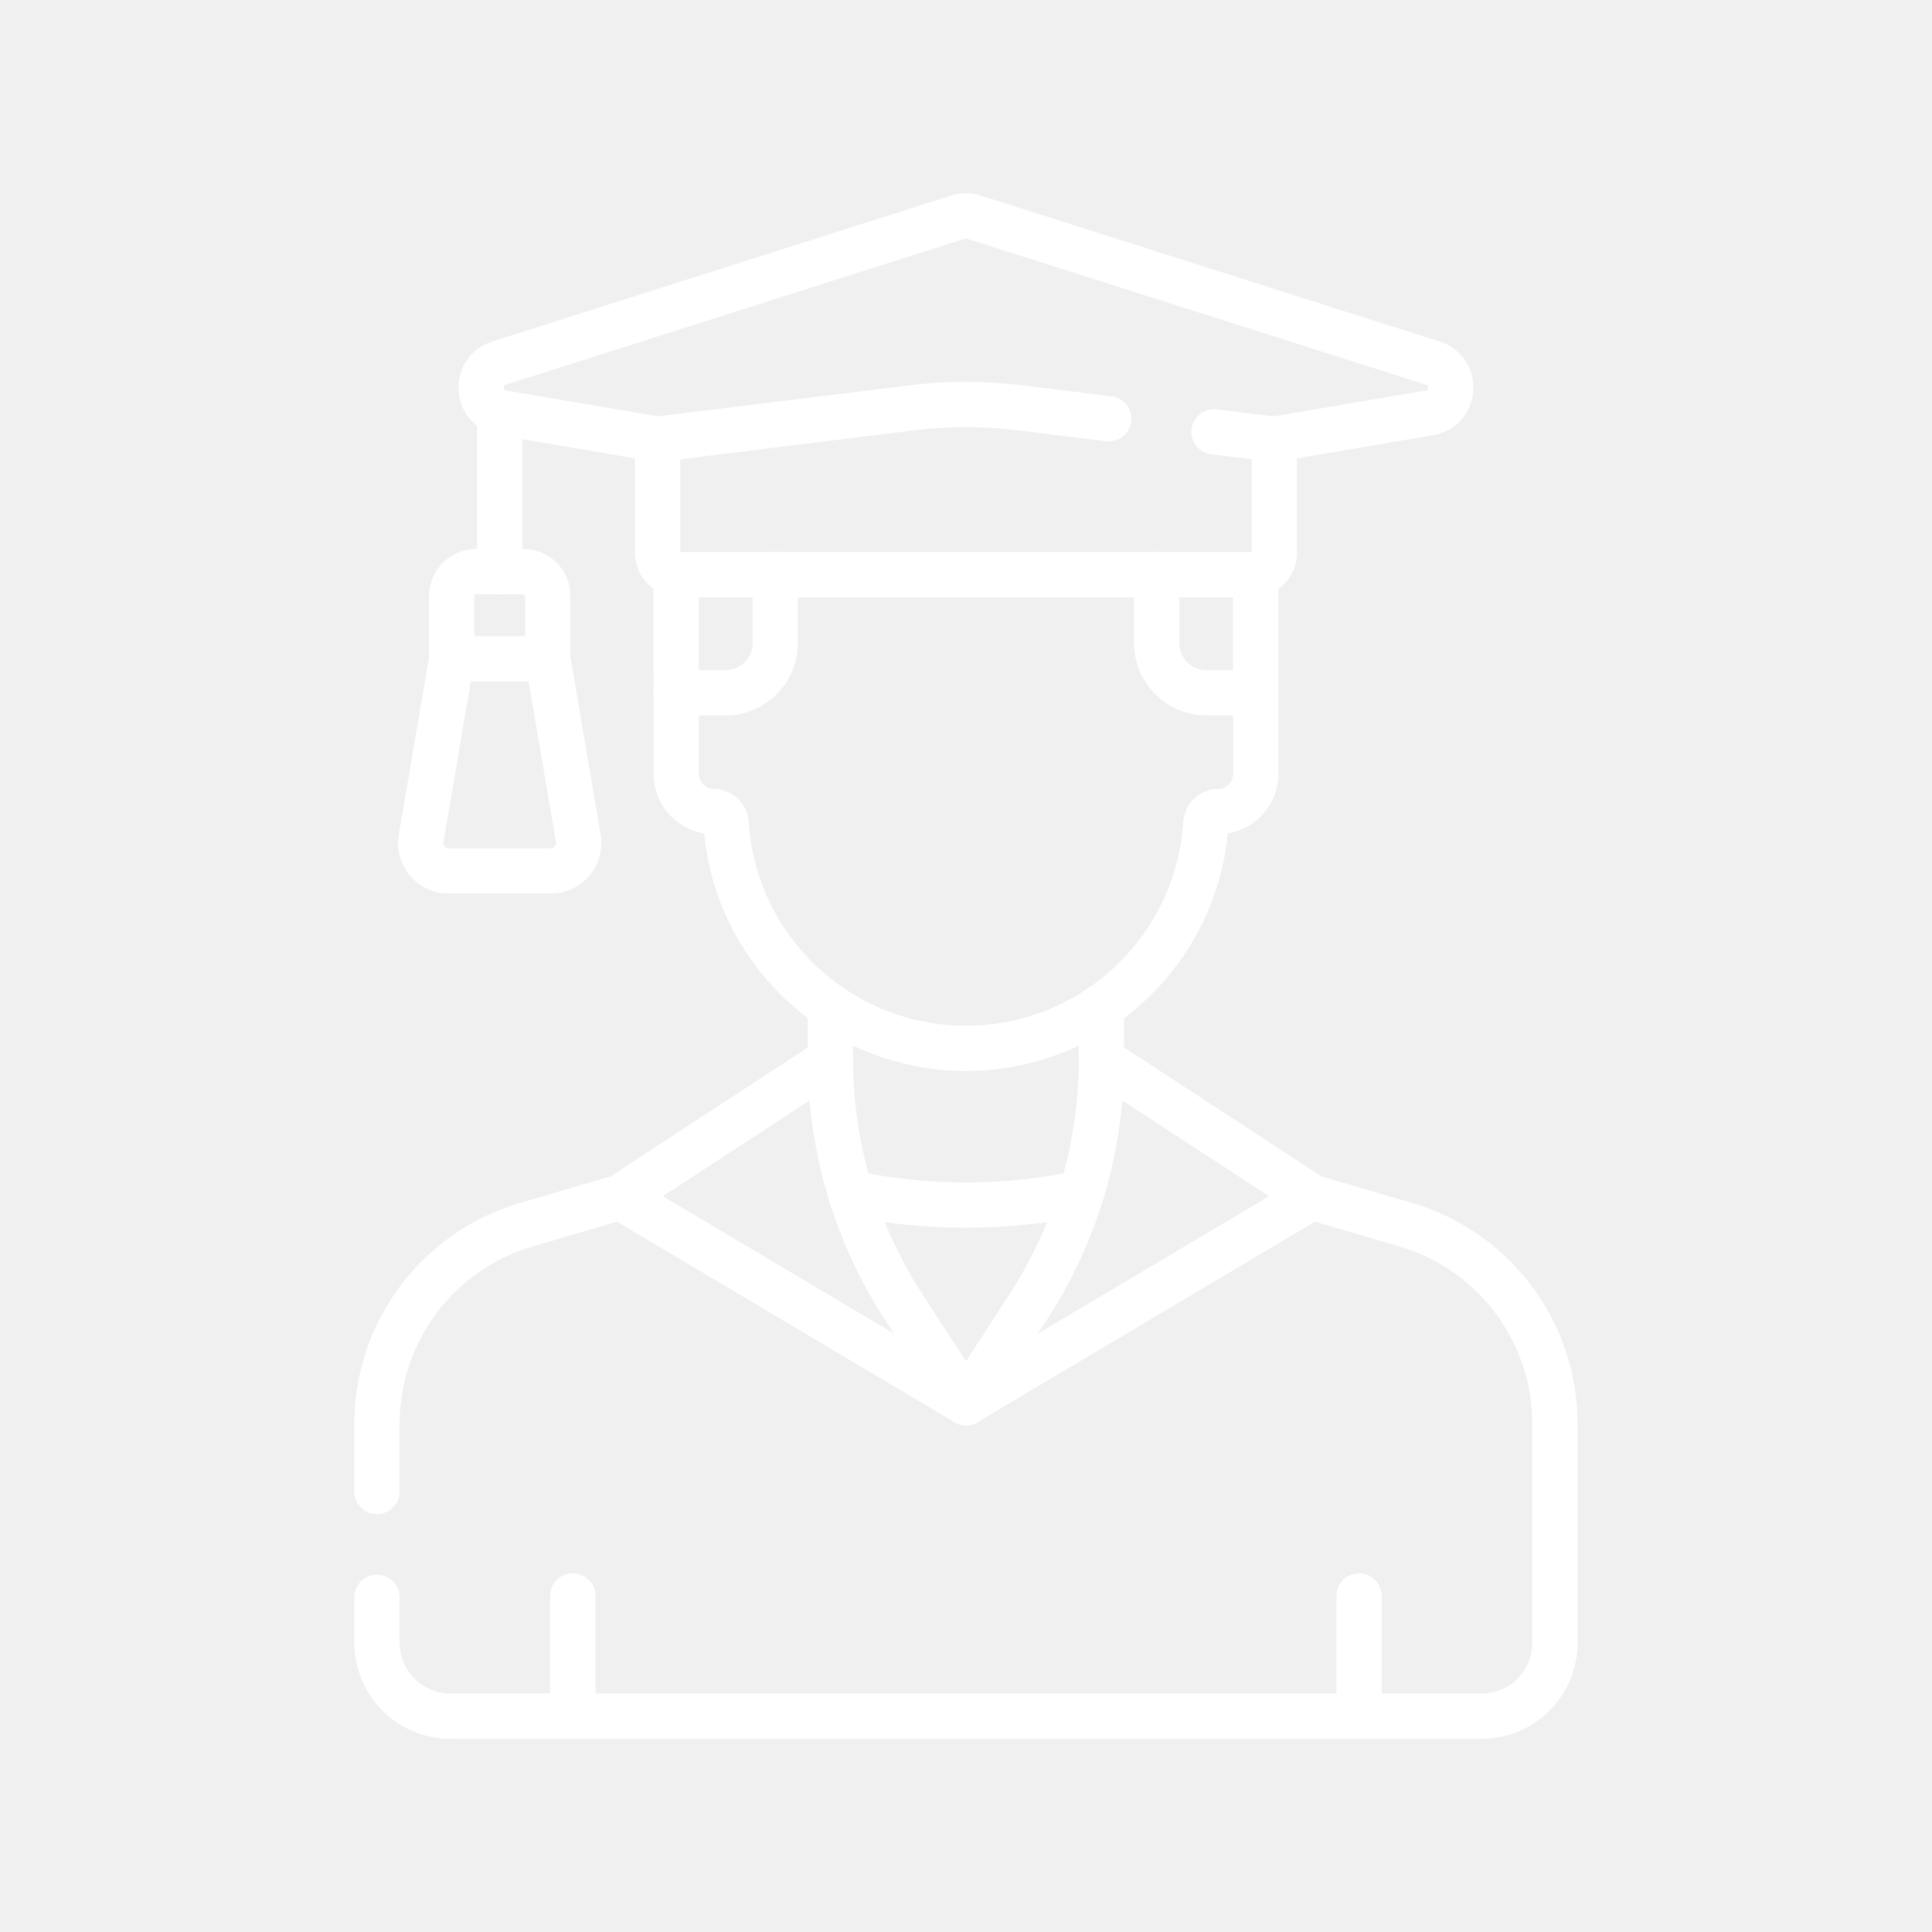
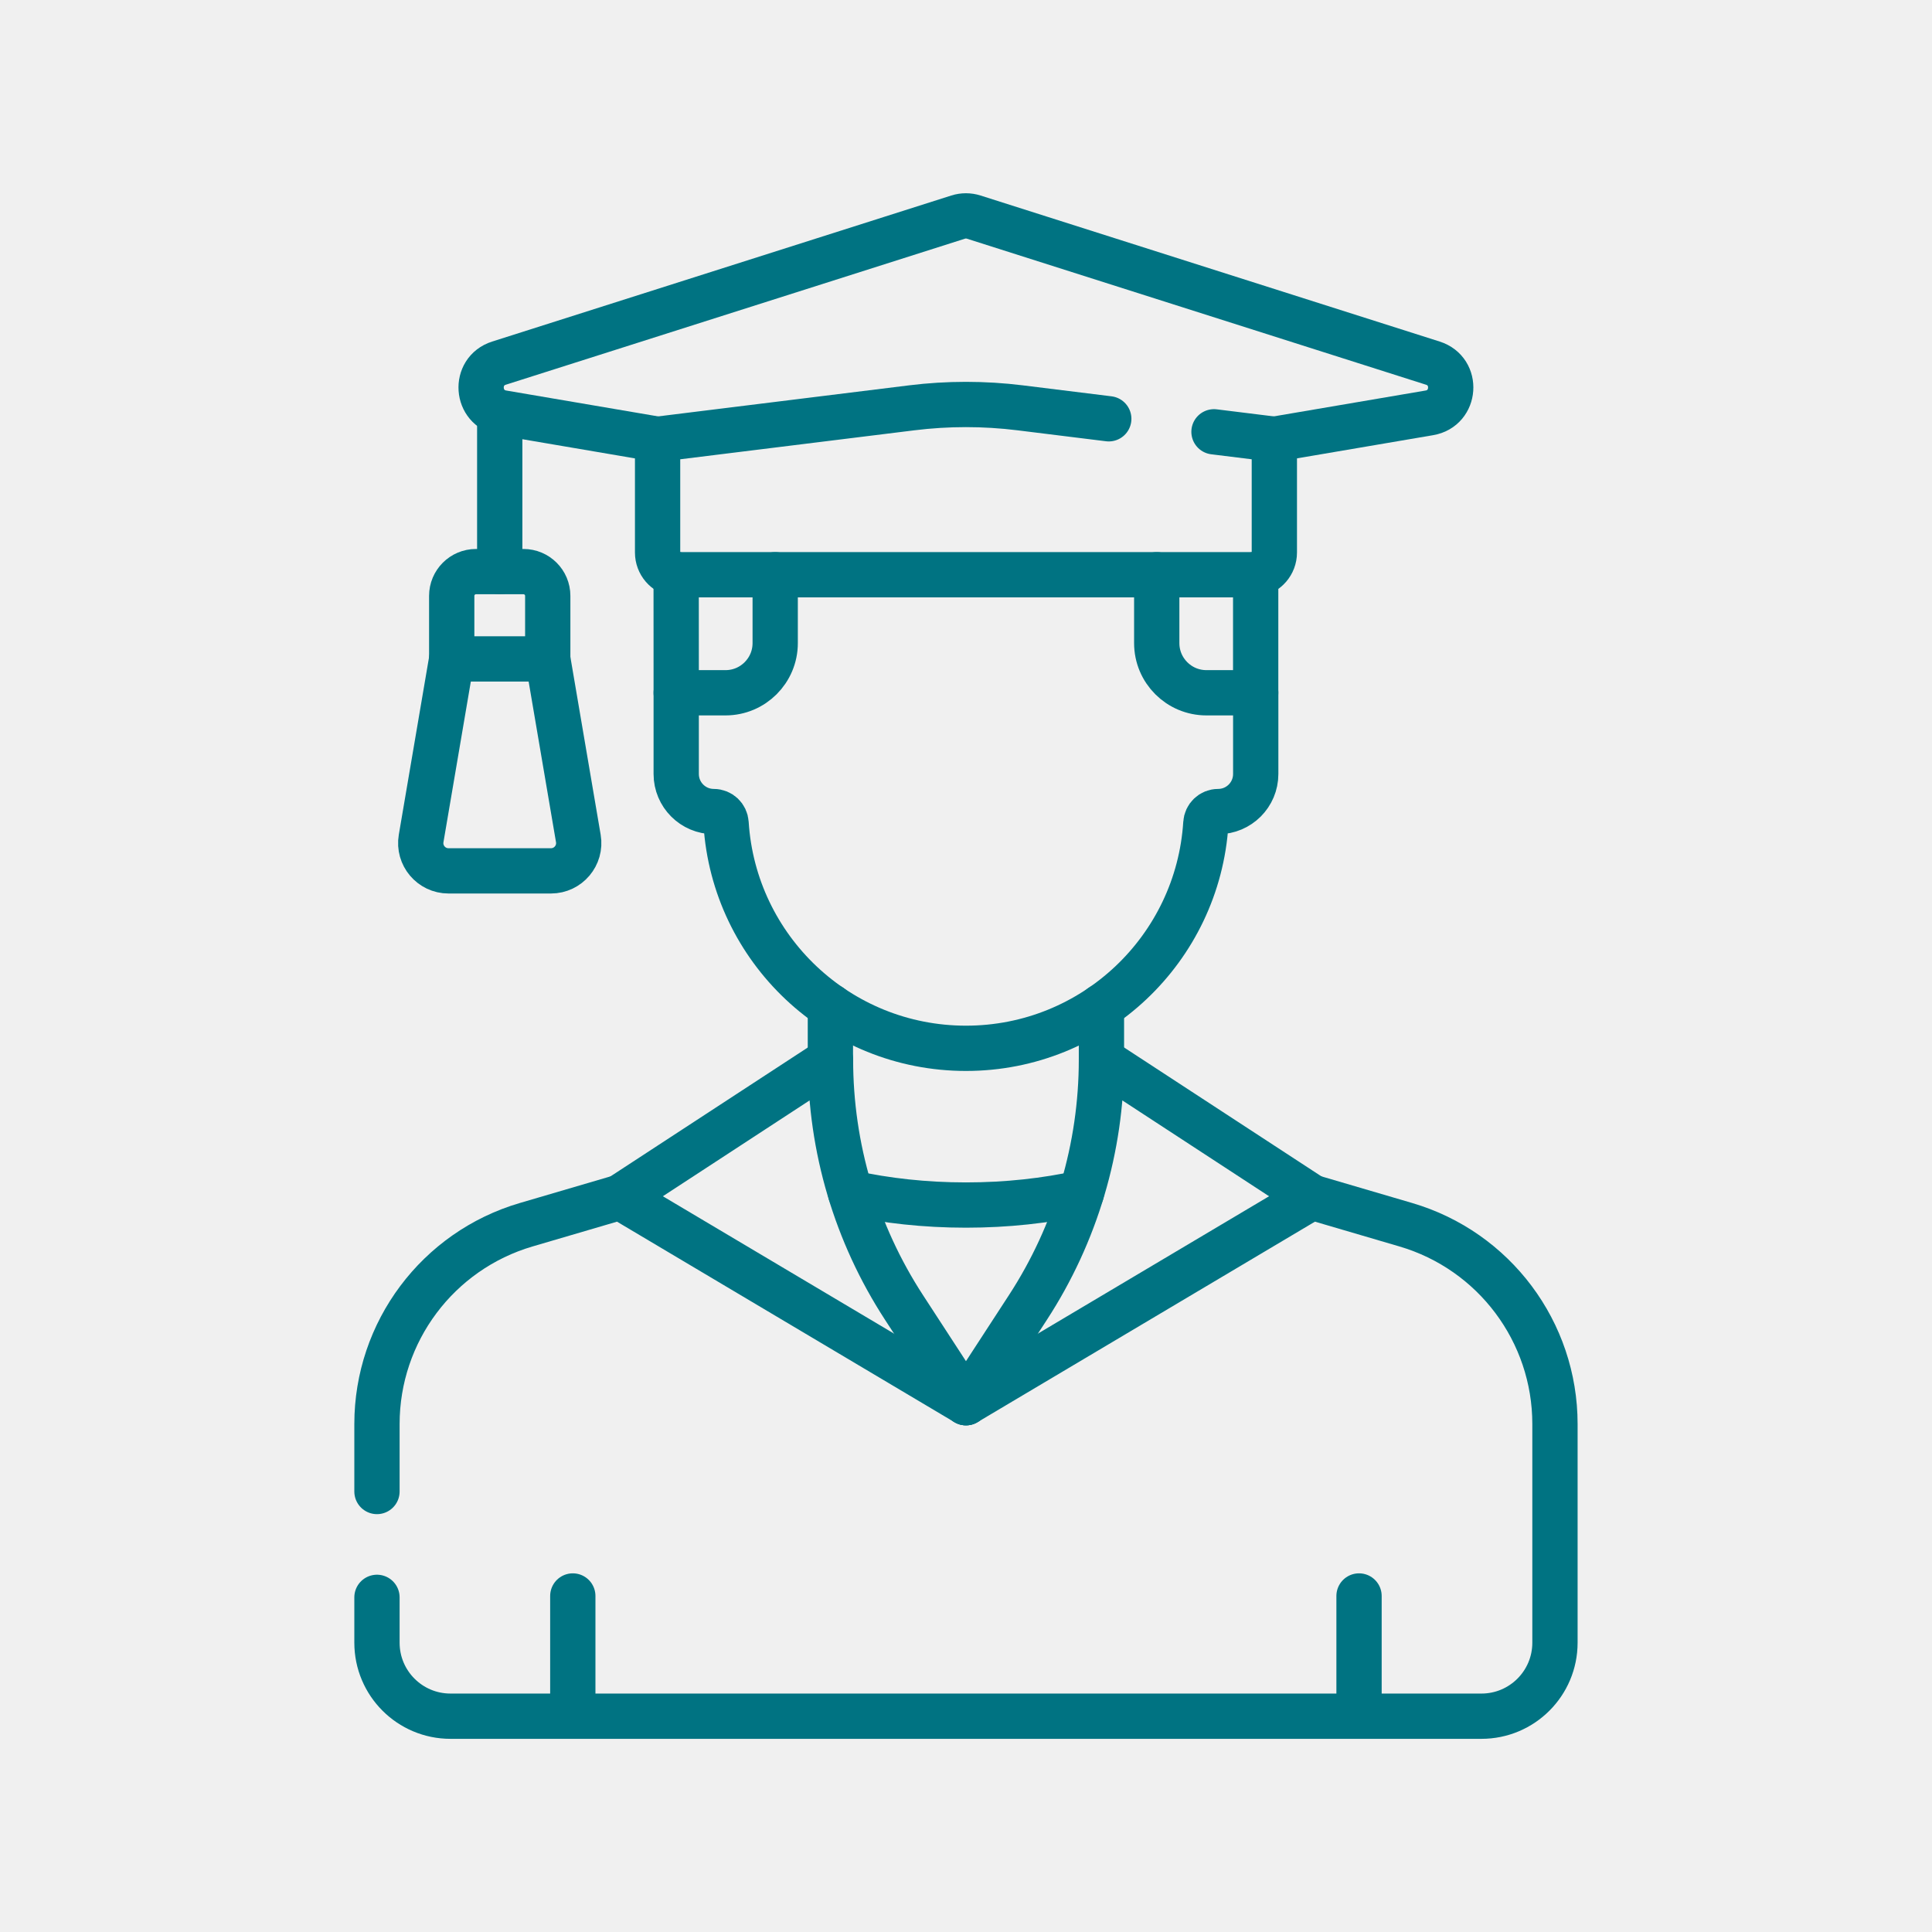
<svg xmlns="http://www.w3.org/2000/svg" version="1.1" width="512" height="512" x="0" y="0" viewBox="0 0 682.667 682.667" style="enable-background:new 0 0 512 512" xml:space="preserve" class="">
  <g transform="matrix(0.8,0,0,0.8,68.26436,68.26978)">
    <defs>
      <clipPath id="a" clipPathUnits="userSpaceOnUse">
-         <path d="M0 512h512V0H0Z" fill="#ffffff" opacity="1" data-original="#000000" />
+         <path d="M0 512h512V0H0Z" fill="#007382" opacity="1" data-original="#000000" />
      </clipPath>
      <clipPath id="b" clipPathUnits="userSpaceOnUse">
-         <path d="M0 512h512V0H0Z" fill="#ffffff" opacity="1" data-original="#000000" />
+         <path d="M0 512h512V0H0Z" fill="#007382" opacity="1" data-original="#000000" />
      </clipPath>
    </defs>
    <g clip-path="url(#a)" transform="matrix(1.33333 0 0 -1.33333 0 682.667)">
-       <path d="M0 0v-39.827" style="stroke-width:15;stroke-linecap:round;stroke-linejoin:round;stroke-miterlimit:10;stroke-dasharray:none;stroke-opacity:1" transform="translate(125.751 47.316)" fill="none" stroke="#ffffff" stroke-width="15" stroke-linecap="round" stroke-linejoin="round" stroke-miterlimit="10" stroke-dasharray="none" stroke-opacity="" data-original="#000000" opacity="1" />
-       <path d="M0 0v-39.827" style="stroke-width:15;stroke-linecap:round;stroke-linejoin:round;stroke-miterlimit:10;stroke-dasharray:none;stroke-opacity:1" transform="translate(386.2 47.316)" fill="none" stroke="#ffffff" stroke-width="15" stroke-linecap="round" stroke-linejoin="round" stroke-miterlimit="10" stroke-dasharray="none" stroke-opacity="" data-original="#000000" opacity="1" />
+       <path d="M0 0v-39.827" style="stroke-width:15;stroke-linecap:round;stroke-linejoin:round;stroke-miterlimit:10;stroke-dasharray:none;stroke-opacity:1" transform="translate(125.751 47.316)" fill="none" stroke="#007382" stroke-width="15" stroke-linecap="round" stroke-linejoin="round" stroke-miterlimit="10" stroke-dasharray="none" stroke-opacity="" data-original="#000000" opacity="1" />
+       <path d="M0 0v-39.827" style="stroke-width:15;stroke-linecap:round;stroke-linejoin:round;stroke-miterlimit:10;stroke-dasharray:none;stroke-opacity:1" transform="translate(386.2 47.316)" fill="none" stroke="#007382" stroke-width="15" stroke-linecap="round" stroke-linejoin="round" stroke-miterlimit="10" stroke-dasharray="none" stroke-opacity="" data-original="#000000" opacity="1" />
    </g>
-     <path d="M0 0v-52.593" style="stroke-width:15;stroke-linecap:round;stroke-linejoin:round;stroke-miterlimit:10;stroke-dasharray:none;stroke-opacity:1" transform="matrix(1.33333 0 0 -1.33333 135.393 97.01)" fill="none" stroke="#ffffff" stroke-width="15" stroke-linecap="round" stroke-linejoin="round" stroke-miterlimit="10" stroke-dasharray="none" stroke-opacity="" data-original="#000000" opacity="1" />
+     <path d="M0 0v-52.593" style="stroke-width:15;stroke-linecap:round;stroke-linejoin:round;stroke-miterlimit:10;stroke-dasharray:none;stroke-opacity:1" transform="matrix(1.33333 0 0 -1.33333 135.393 97.01)" fill="none" stroke="#007382" stroke-width="15" stroke-linecap="round" stroke-linejoin="round" stroke-miterlimit="10" stroke-dasharray="none" stroke-opacity="" data-original="#000000" opacity="1" />
    <g clip-path="url(#b)" transform="matrix(1.33333 0 0 -1.33333 0 682.667)">
-       <path d="M0 0v-15.021C0-28.468 10.901-39.37 24.35-39.37h341.529c13.447 0 24.349 10.902 24.349 24.349v72.439c0 30.535-20.125 57.417-49.423 66.019l-31.109 9.132-114.582-68.087-114.575 68.083-31.111-9.131C20.127 114.834 0 87.951 0 57.414V35.062" style="stroke-width:15;stroke-linecap:round;stroke-linejoin:round;stroke-miterlimit:10;stroke-dasharray:none;stroke-opacity:1" transform="translate(60.878 46.86)" fill="none" stroke="#ffffff" stroke-width="15" stroke-linecap="round" stroke-linejoin="round" stroke-miterlimit="10" stroke-dasharray="none" stroke-opacity="" data-original="#000000" opacity="1" />
-       <path d="m0 0-69.704 45.528c0-29.129-8.456-57.632-24.341-82.048l-20.537-31.567" style="stroke-width:15;stroke-linecap:round;stroke-linejoin:round;stroke-miterlimit:10;stroke-dasharray:none;stroke-opacity:1" transform="translate(370.574 179.429)" fill="none" stroke="#ffffff" stroke-width="15" stroke-linecap="round" stroke-linejoin="round" stroke-miterlimit="10" stroke-dasharray="none" stroke-opacity="" data-original="#000000" opacity="1" />
-       <path d="m0 0 69.705 45.528c0-29.129 8.455-57.632 24.34-82.048l20.538-31.567" style="stroke-width:15;stroke-linecap:round;stroke-linejoin:round;stroke-miterlimit:10;stroke-dasharray:none;stroke-opacity:1" transform="translate(141.41 179.429)" fill="none" stroke="#ffffff" stroke-width="15" stroke-linecap="round" stroke-linejoin="round" stroke-miterlimit="10" stroke-dasharray="none" stroke-opacity="" data-original="#000000" opacity="1" />
-       <path d="M0 0v-22.646c0-9.086-7.366-16.453-16.453-16.453h-16.338v-26.904c0-6.875 5.573-12.448 12.448-12.448 2.169 0 3.934-1.699 4.071-3.864 2.625-41.617 37.188-74.562 79.466-74.562h.001c42.279 0 76.842 32.945 79.467 74.562.137 2.165 1.901 3.864 4.07 3.864 6.875 0 12.449 5.573 12.449 12.448v26.904h-16.338c-9.087 0-16.453 7.367-16.453 16.453V0" style="stroke-width:15;stroke-linecap:round;stroke-linejoin:round;stroke-miterlimit:10;stroke-dasharray:none;stroke-opacity:1" transform="translate(192.797 385.613)" fill="none" stroke="#ffffff" stroke-width="15" stroke-linecap="round" stroke-linejoin="round" stroke-miterlimit="10" stroke-dasharray="none" stroke-opacity="" data-original="#000000" opacity="1" />
-       <path d="M0 0v-17.691l.033.021" style="stroke-width:15;stroke-linecap:round;stroke-linejoin:round;stroke-miterlimit:10;stroke-dasharray:none;stroke-opacity:1" transform="translate(211.081 242.627)" fill="none" stroke="#ffffff" stroke-width="15" stroke-linecap="round" stroke-linejoin="round" stroke-miterlimit="10" stroke-dasharray="none" stroke-opacity="" data-original="#000000" opacity="1" />
-       <path d="M0 0v17.651" style="stroke-width:15;stroke-linecap:round;stroke-linejoin:round;stroke-miterlimit:10;stroke-dasharray:none;stroke-opacity:1" transform="translate(300.87 224.953)" fill="none" stroke="#ffffff" stroke-width="15" stroke-linecap="round" stroke-linejoin="round" stroke-miterlimit="10" stroke-dasharray="none" stroke-opacity="" data-original="#000000" opacity="1" />
-       <path d="m0 0-29.372 3.634a146.2 146.2 0 0 1-35.901-.001l-66.333-8.208-17.854-2.209v-37.517c0-3.652 2.663-6.675 6.151-7.253a7.4 7.4 0 0 1 1.209-.107H47.485c.403 0 .794.041 1.178.102 3.504.566 6.184 3.595 6.184 7.258v37.517L36.958-4.571l-2.103.259" style="stroke-width:15;stroke-linecap:round;stroke-linejoin:round;stroke-miterlimit:10;stroke-dasharray:none;stroke-opacity:1" transform="translate(303.299 437.274)" fill="none" stroke="#ffffff" stroke-width="15" stroke-linecap="round" stroke-linejoin="round" stroke-miterlimit="10" stroke-dasharray="none" stroke-opacity="" data-original="#000000" opacity="1" />
-       <path d="M0 0v39.201" style="stroke-width:15;stroke-linecap:round;stroke-linejoin:round;stroke-miterlimit:10;stroke-dasharray:none;stroke-opacity:1" transform="translate(351.962 346.515)" fill="none" stroke="#ffffff" stroke-width="15" stroke-linecap="round" stroke-linejoin="round" stroke-miterlimit="10" stroke-dasharray="none" stroke-opacity="" data-original="#000000" opacity="1" />
-       <path d="m0 0 .016-39.206" style="stroke-width:15;stroke-linecap:round;stroke-linejoin:round;stroke-miterlimit:10;stroke-dasharray:none;stroke-opacity:1" transform="translate(159.99 385.72)" fill="none" stroke="#ffffff" stroke-width="15" stroke-linecap="round" stroke-linejoin="round" stroke-miterlimit="10" stroke-dasharray="none" stroke-opacity="" data-original="#000000" opacity="1" />
-       <path d="m0 0 51.376 8.75c8.778 1.495 9.634 13.771 1.148 16.469l-152.1 48.379a8.5 8.5 0 0 1-5.15 0l-152.101-48.379c-8.485-2.698-7.629-14.974 1.149-16.469l51.39-8.752" style="stroke-width:15;stroke-linecap:round;stroke-linejoin:round;stroke-miterlimit:10;stroke-dasharray:none;stroke-opacity:1" transform="translate(358.127 430.492)" fill="none" stroke="#ffffff" stroke-width="15" stroke-linecap="round" stroke-linejoin="round" stroke-miterlimit="10" stroke-dasharray="none" stroke-opacity="" data-original="#000000" opacity="1" />
-       <path d="m0 0-10.133-59.476c-.957-5.614 3.368-10.738 9.064-10.738H32.88c5.694 0 10.019 5.124 9.063 10.738L31.811 0" style="stroke-width:15;stroke-linecap:round;stroke-linejoin:round;stroke-miterlimit:10;stroke-dasharray:none;stroke-opacity:1" transform="translate(85.64 357.734)" fill="none" stroke="#ffffff" stroke-width="15" stroke-linecap="round" stroke-linejoin="round" stroke-miterlimit="10" stroke-dasharray="none" stroke-opacity="" data-original="#000000" opacity="1" />
-       <path d="M0 0a8.034 8.034 0 0 1-8.034 8.034h-15.743A8.034 8.034 0 0 1-31.811 0v-20.881H0Z" style="stroke-width:15;stroke-linecap:round;stroke-linejoin:round;stroke-miterlimit:10;stroke-dasharray:none;stroke-opacity:1" transform="translate(117.45 378.615)" fill="none" stroke="#ffffff" stroke-width="15" stroke-linecap="round" stroke-linejoin="round" stroke-miterlimit="10" stroke-dasharray="none" stroke-opacity="" data-original="#000000" opacity="1" />
-       <path d="M0 0c-11.784-2.595-24.698-4.033-38.247-4.033-13.55 0-26.463 1.438-38.247 4.033" style="stroke-width:15;stroke-linecap:round;stroke-linejoin:round;stroke-miterlimit:10;stroke-dasharray:none;stroke-opacity:1" transform="translate(294.24 180.847)" fill="none" stroke="#ffffff" stroke-width="15" stroke-linecap="round" stroke-linejoin="round" stroke-miterlimit="10" stroke-dasharray="none" stroke-opacity="" data-original="#000000" opacity="1" />
+       <path d="M0 0v-15.021C0-28.468 10.901-39.37 24.35-39.37h341.529c13.447 0 24.349 10.902 24.349 24.349v72.439c0 30.535-20.125 57.417-49.423 66.019l-31.109 9.132-114.582-68.087-114.575 68.083-31.111-9.131C20.127 114.834 0 87.951 0 57.414V35.062" style="stroke-width:15;stroke-linecap:round;stroke-linejoin:round;stroke-miterlimit:10;stroke-dasharray:none;stroke-opacity:1" transform="translate(60.878 46.86)" fill="none" stroke="#007382" stroke-width="15" stroke-linecap="round" stroke-linejoin="round" stroke-miterlimit="10" stroke-dasharray="none" stroke-opacity="" data-original="#000000" opacity="1" />
+       <path d="m0 0-69.704 45.528c0-29.129-8.456-57.632-24.341-82.048l-20.537-31.567" style="stroke-width:15;stroke-linecap:round;stroke-linejoin:round;stroke-miterlimit:10;stroke-dasharray:none;stroke-opacity:1" transform="translate(370.574 179.429)" fill="none" stroke="#007382" stroke-width="15" stroke-linecap="round" stroke-linejoin="round" stroke-miterlimit="10" stroke-dasharray="none" stroke-opacity="" data-original="#000000" opacity="1" />
+       <path d="m0 0 69.705 45.528c0-29.129 8.455-57.632 24.34-82.048l20.538-31.567" style="stroke-width:15;stroke-linecap:round;stroke-linejoin:round;stroke-miterlimit:10;stroke-dasharray:none;stroke-opacity:1" transform="translate(141.41 179.429)" fill="none" stroke="#007382" stroke-width="15" stroke-linecap="round" stroke-linejoin="round" stroke-miterlimit="10" stroke-dasharray="none" stroke-opacity="" data-original="#000000" opacity="1" />
+       <path d="M0 0v-22.646c0-9.086-7.366-16.453-16.453-16.453h-16.338v-26.904c0-6.875 5.573-12.448 12.448-12.448 2.169 0 3.934-1.699 4.071-3.864 2.625-41.617 37.188-74.562 79.466-74.562h.001c42.279 0 76.842 32.945 79.467 74.562.137 2.165 1.901 3.864 4.07 3.864 6.875 0 12.449 5.573 12.449 12.448v26.904h-16.338c-9.087 0-16.453 7.367-16.453 16.453V0" style="stroke-width:15;stroke-linecap:round;stroke-linejoin:round;stroke-miterlimit:10;stroke-dasharray:none;stroke-opacity:1" transform="translate(192.797 385.613)" fill="none" stroke="#007382" stroke-width="15" stroke-linecap="round" stroke-linejoin="round" stroke-miterlimit="10" stroke-dasharray="none" stroke-opacity="" data-original="#000000" opacity="1" />
+       <path d="M0 0v-17.691l.033.021" style="stroke-width:15;stroke-linecap:round;stroke-linejoin:round;stroke-miterlimit:10;stroke-dasharray:none;stroke-opacity:1" transform="translate(211.081 242.627)" fill="none" stroke="#007382" stroke-width="15" stroke-linecap="round" stroke-linejoin="round" stroke-miterlimit="10" stroke-dasharray="none" stroke-opacity="" data-original="#000000" opacity="1" />
+       <path d="M0 0v17.651" style="stroke-width:15;stroke-linecap:round;stroke-linejoin:round;stroke-miterlimit:10;stroke-dasharray:none;stroke-opacity:1" transform="translate(300.87 224.953)" fill="none" stroke="#007382" stroke-width="15" stroke-linecap="round" stroke-linejoin="round" stroke-miterlimit="10" stroke-dasharray="none" stroke-opacity="" data-original="#000000" opacity="1" />
+       <path d="m0 0-29.372 3.634a146.2 146.2 0 0 1-35.901-.001l-66.333-8.208-17.854-2.209v-37.517c0-3.652 2.663-6.675 6.151-7.253a7.4 7.4 0 0 1 1.209-.107H47.485c.403 0 .794.041 1.178.102 3.504.566 6.184 3.595 6.184 7.258v37.517L36.958-4.571l-2.103.259" style="stroke-width:15;stroke-linecap:round;stroke-linejoin:round;stroke-miterlimit:10;stroke-dasharray:none;stroke-opacity:1" transform="translate(303.299 437.274)" fill="none" stroke="#007382" stroke-width="15" stroke-linecap="round" stroke-linejoin="round" stroke-miterlimit="10" stroke-dasharray="none" stroke-opacity="" data-original="#000000" opacity="1" />
+       <path d="M0 0v39.201" style="stroke-width:15;stroke-linecap:round;stroke-linejoin:round;stroke-miterlimit:10;stroke-dasharray:none;stroke-opacity:1" transform="translate(351.962 346.515)" fill="none" stroke="#007382" stroke-width="15" stroke-linecap="round" stroke-linejoin="round" stroke-miterlimit="10" stroke-dasharray="none" stroke-opacity="" data-original="#000000" opacity="1" />
+       <path d="m0 0 .016-39.206" style="stroke-width:15;stroke-linecap:round;stroke-linejoin:round;stroke-miterlimit:10;stroke-dasharray:none;stroke-opacity:1" transform="translate(159.99 385.72)" fill="none" stroke="#007382" stroke-width="15" stroke-linecap="round" stroke-linejoin="round" stroke-miterlimit="10" stroke-dasharray="none" stroke-opacity="" data-original="#000000" opacity="1" />
+       <path d="m0 0 51.376 8.75c8.778 1.495 9.634 13.771 1.148 16.469l-152.1 48.379a8.5 8.5 0 0 1-5.15 0l-152.101-48.379c-8.485-2.698-7.629-14.974 1.149-16.469l51.39-8.752" style="stroke-width:15;stroke-linecap:round;stroke-linejoin:round;stroke-miterlimit:10;stroke-dasharray:none;stroke-opacity:1" transform="translate(358.127 430.492)" fill="none" stroke="#007382" stroke-width="15" stroke-linecap="round" stroke-linejoin="round" stroke-miterlimit="10" stroke-dasharray="none" stroke-opacity="" data-original="#000000" opacity="1" />
+       <path d="m0 0-10.133-59.476c-.957-5.614 3.368-10.738 9.064-10.738H32.88c5.694 0 10.019 5.124 9.063 10.738L31.811 0" style="stroke-width:15;stroke-linecap:round;stroke-linejoin:round;stroke-miterlimit:10;stroke-dasharray:none;stroke-opacity:1" transform="translate(85.64 357.734)" fill="none" stroke="#007382" stroke-width="15" stroke-linecap="round" stroke-linejoin="round" stroke-miterlimit="10" stroke-dasharray="none" stroke-opacity="" data-original="#000000" opacity="1" />
+       <path d="M0 0a8.034 8.034 0 0 1-8.034 8.034h-15.743A8.034 8.034 0 0 1-31.811 0v-20.881H0Z" style="stroke-width:15;stroke-linecap:round;stroke-linejoin:round;stroke-miterlimit:10;stroke-dasharray:none;stroke-opacity:1" transform="translate(117.45 378.615)" fill="none" stroke="#007382" stroke-width="15" stroke-linecap="round" stroke-linejoin="round" stroke-miterlimit="10" stroke-dasharray="none" stroke-opacity="" data-original="#000000" opacity="1" />
+       <path d="M0 0c-11.784-2.595-24.698-4.033-38.247-4.033-13.55 0-26.463 1.438-38.247 4.033" style="stroke-width:15;stroke-linecap:round;stroke-linejoin:round;stroke-miterlimit:10;stroke-dasharray:none;stroke-opacity:1" transform="translate(294.24 180.847)" fill="none" stroke="#007382" stroke-width="15" stroke-linecap="round" stroke-linejoin="round" stroke-miterlimit="10" stroke-dasharray="none" stroke-opacity="" data-original="#000000" opacity="1" />
    </g>
  </g>
</svg>
